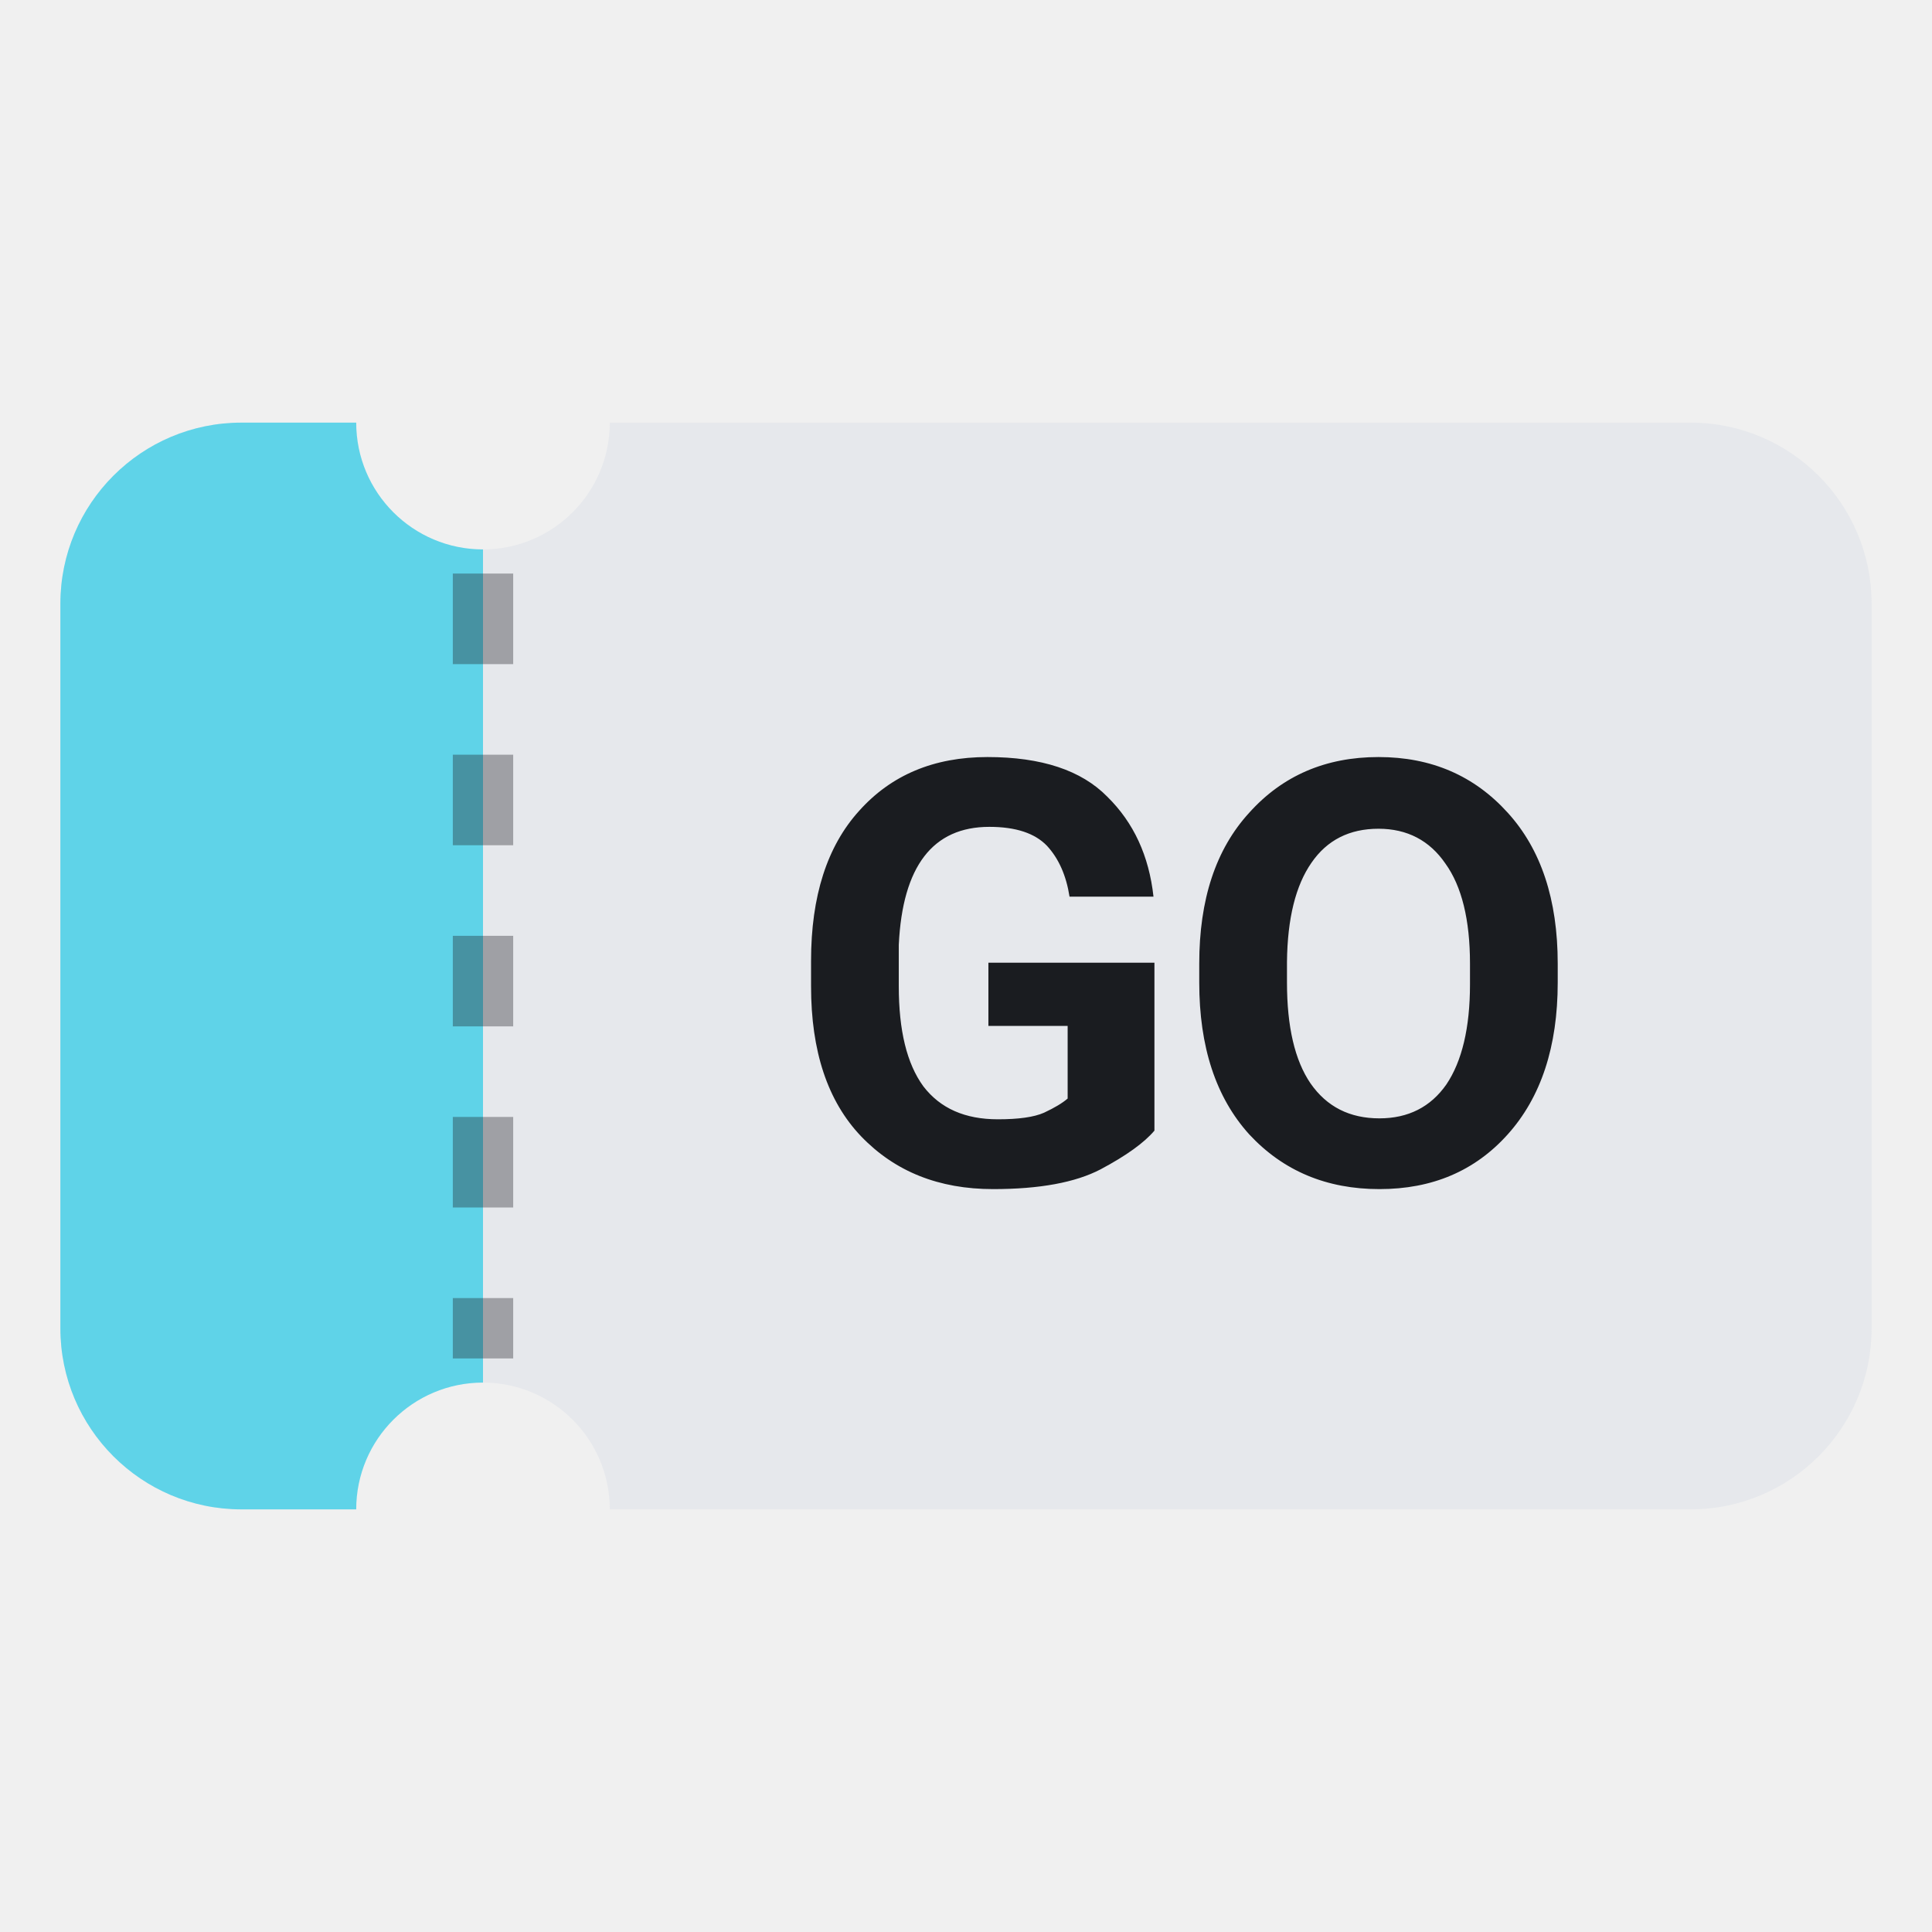
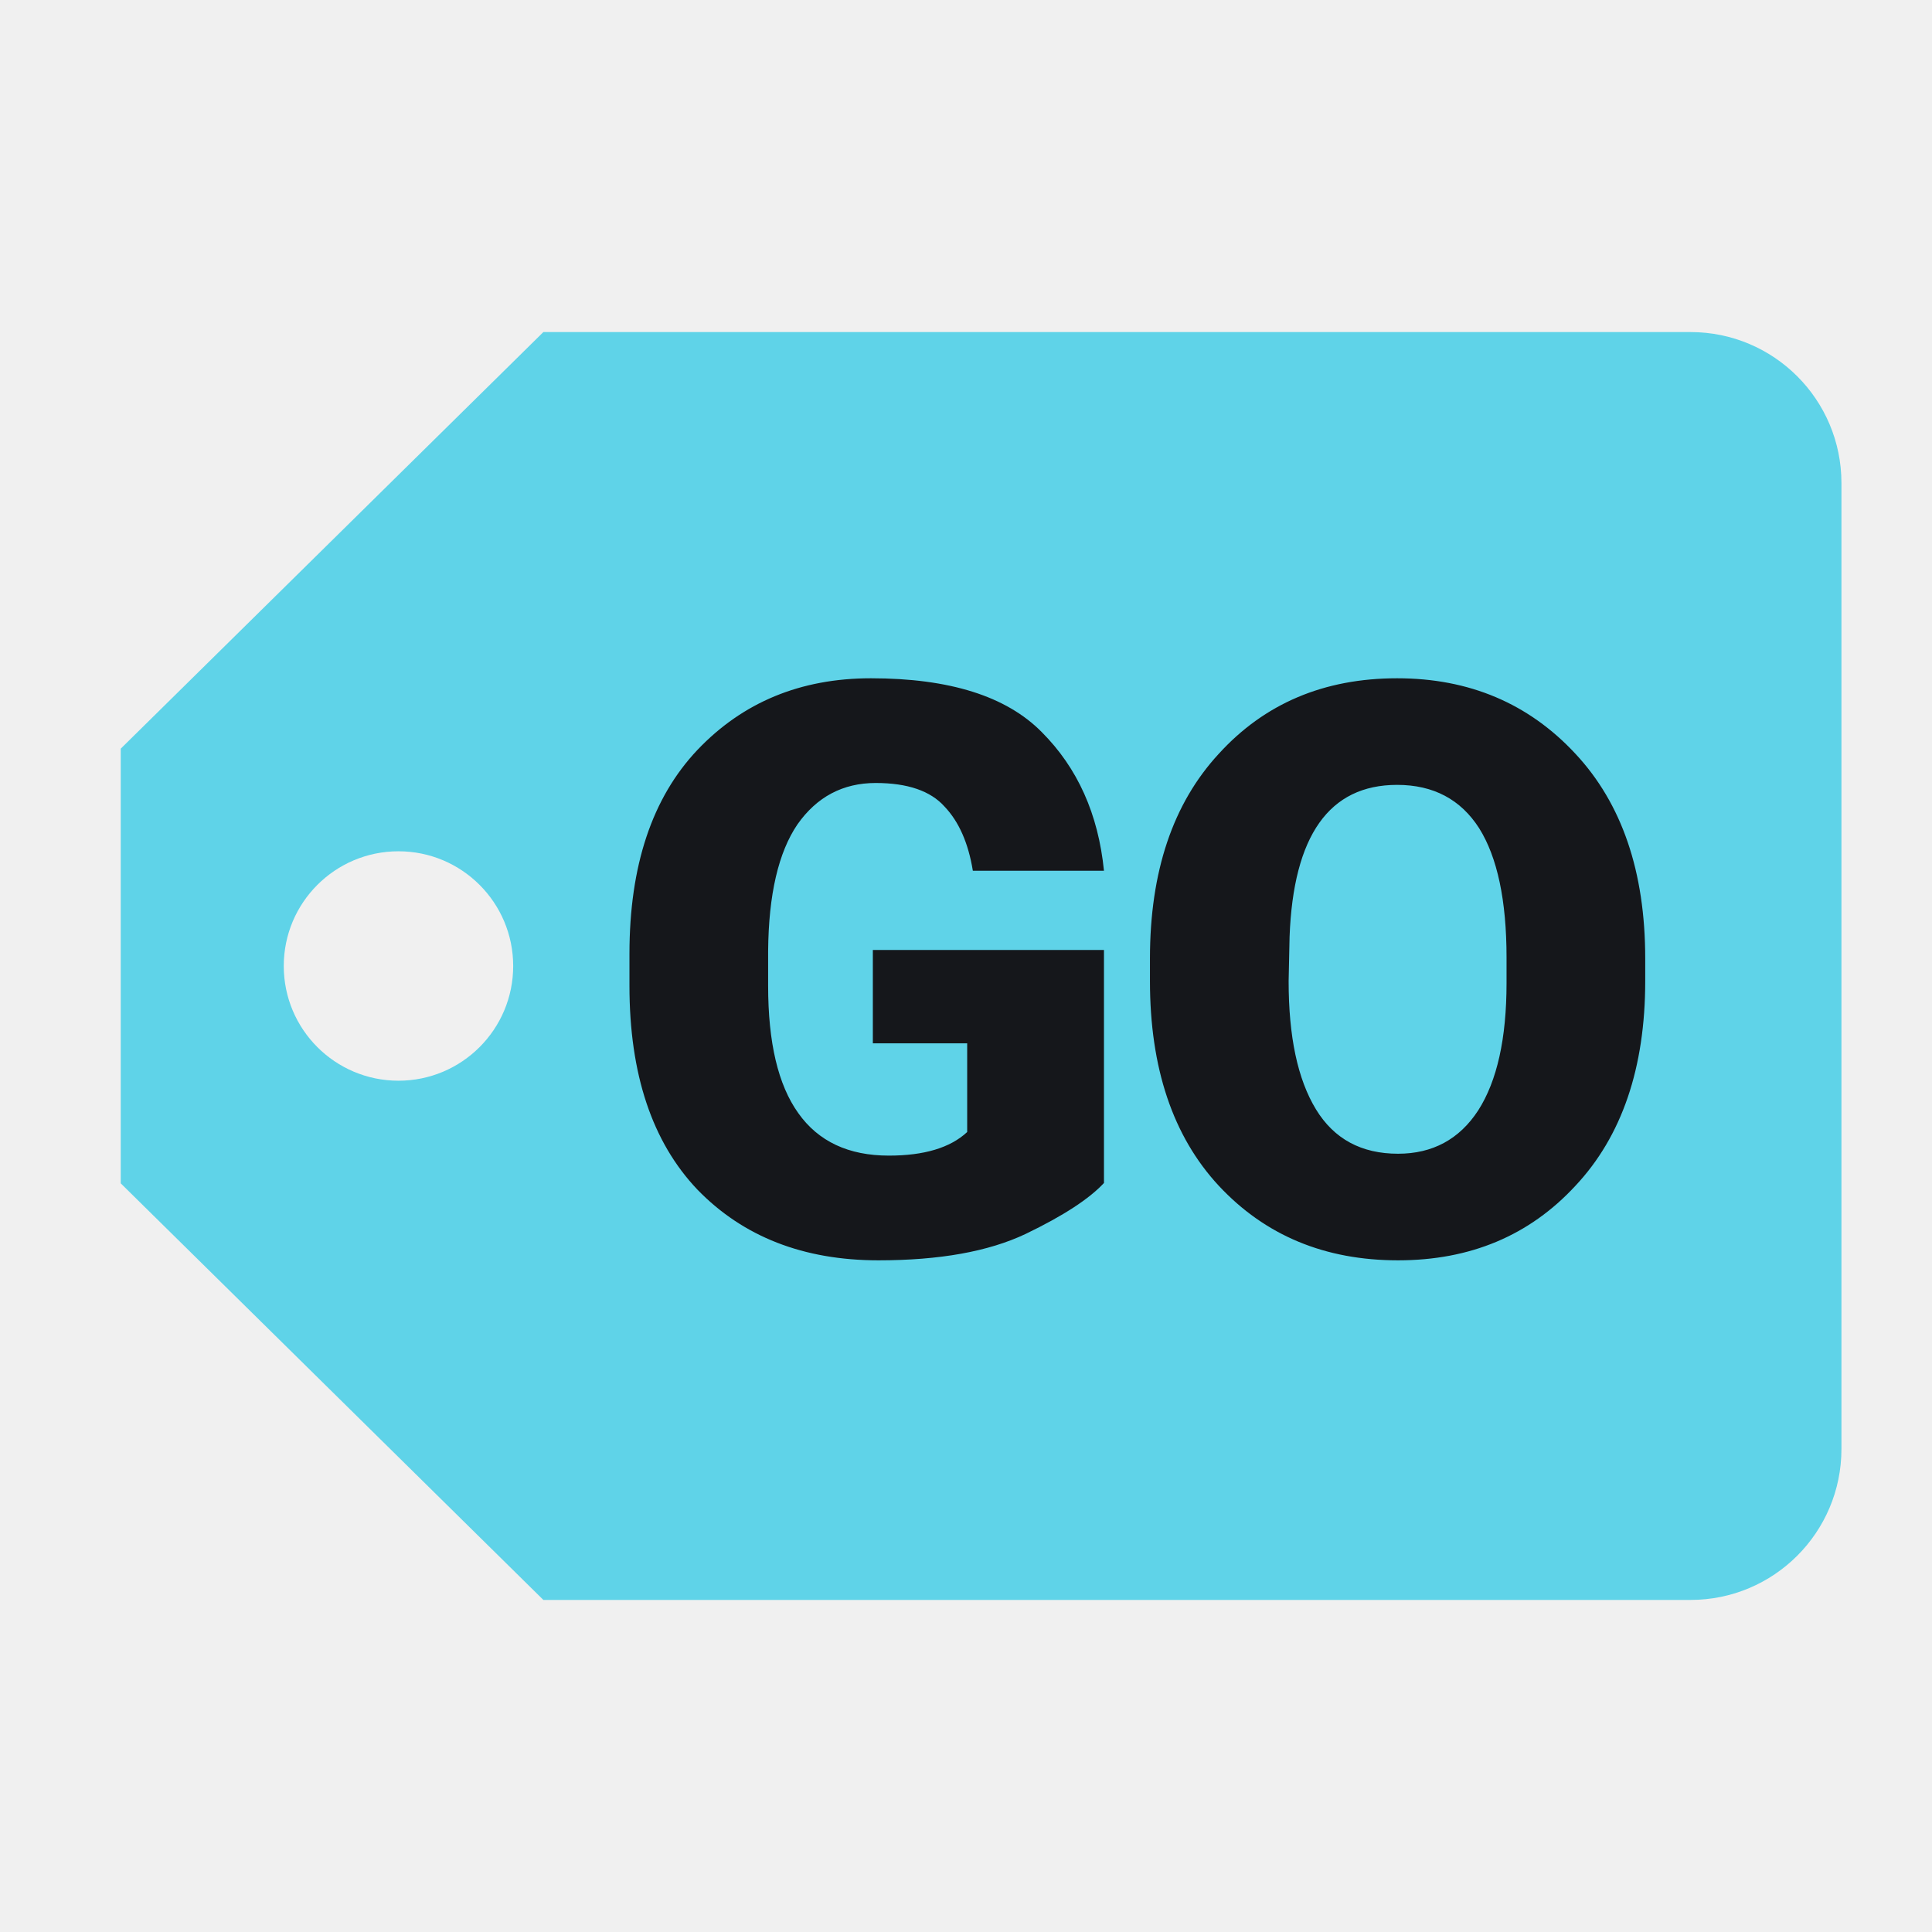
<svg xmlns="http://www.w3.org/2000/svg" viewBox="0 0 32 32">
  <defs>
-     <mask id="notch">
+     <mask id="h">
      <rect width="32" height="32" fill="#fff" />
-       <circle cx="8" cy="7" r="2.1" fill="#000" />
-       <circle cx="8" cy="25" r="2.1" fill="#000" />
+       <circle cx="6.6" cy="16" r="1.9" fill="#000" />
    </mask>
  </defs>
-   <g mask="url(#notch)">
-     <rect x="1" y="7" width="30" height="18" rx="3" fill="#E6E8EC" />
-     <path d="M1 10a3 3 0 0 1 3-3h4v18H4a3 3 0 0 1-3-3z" fill="#5FD3E8" />
-   </g>
-   <path d="M8 9.5v13" stroke="#1A1C20" stroke-opacity=".35" stroke-width="1" stroke-dasharray="1.5 1.5" />
-   <text x="19.6" y="19.6" text-anchor="middle" font-family="-apple-system,'Segoe UI',Roboto,Helvetica,Arial,sans-serif" font-size="9.8" font-weight="700" letter-spacing="-0.2" fill="#1A1C20">GO</text>
+   <path mask="url(#h)" fill="#5FD3E8" d="M9 5.5h19a2.5 2.5 0 0 1 2.5 2.5v16a2.5 2.5 0 0 1-2.5 2.5H9L2 19.6v-7.2z" />
+   <text x="18.8" y="20.75" text-anchor="middle" font-family="-apple-system,'SF Pro Display','Segoe UI',Roboto,Helvetica,Arial,sans-serif" font-size="13.2" font-weight="800" letter-spacing="-0.3" fill="#15171B">GO</text>
</svg>
